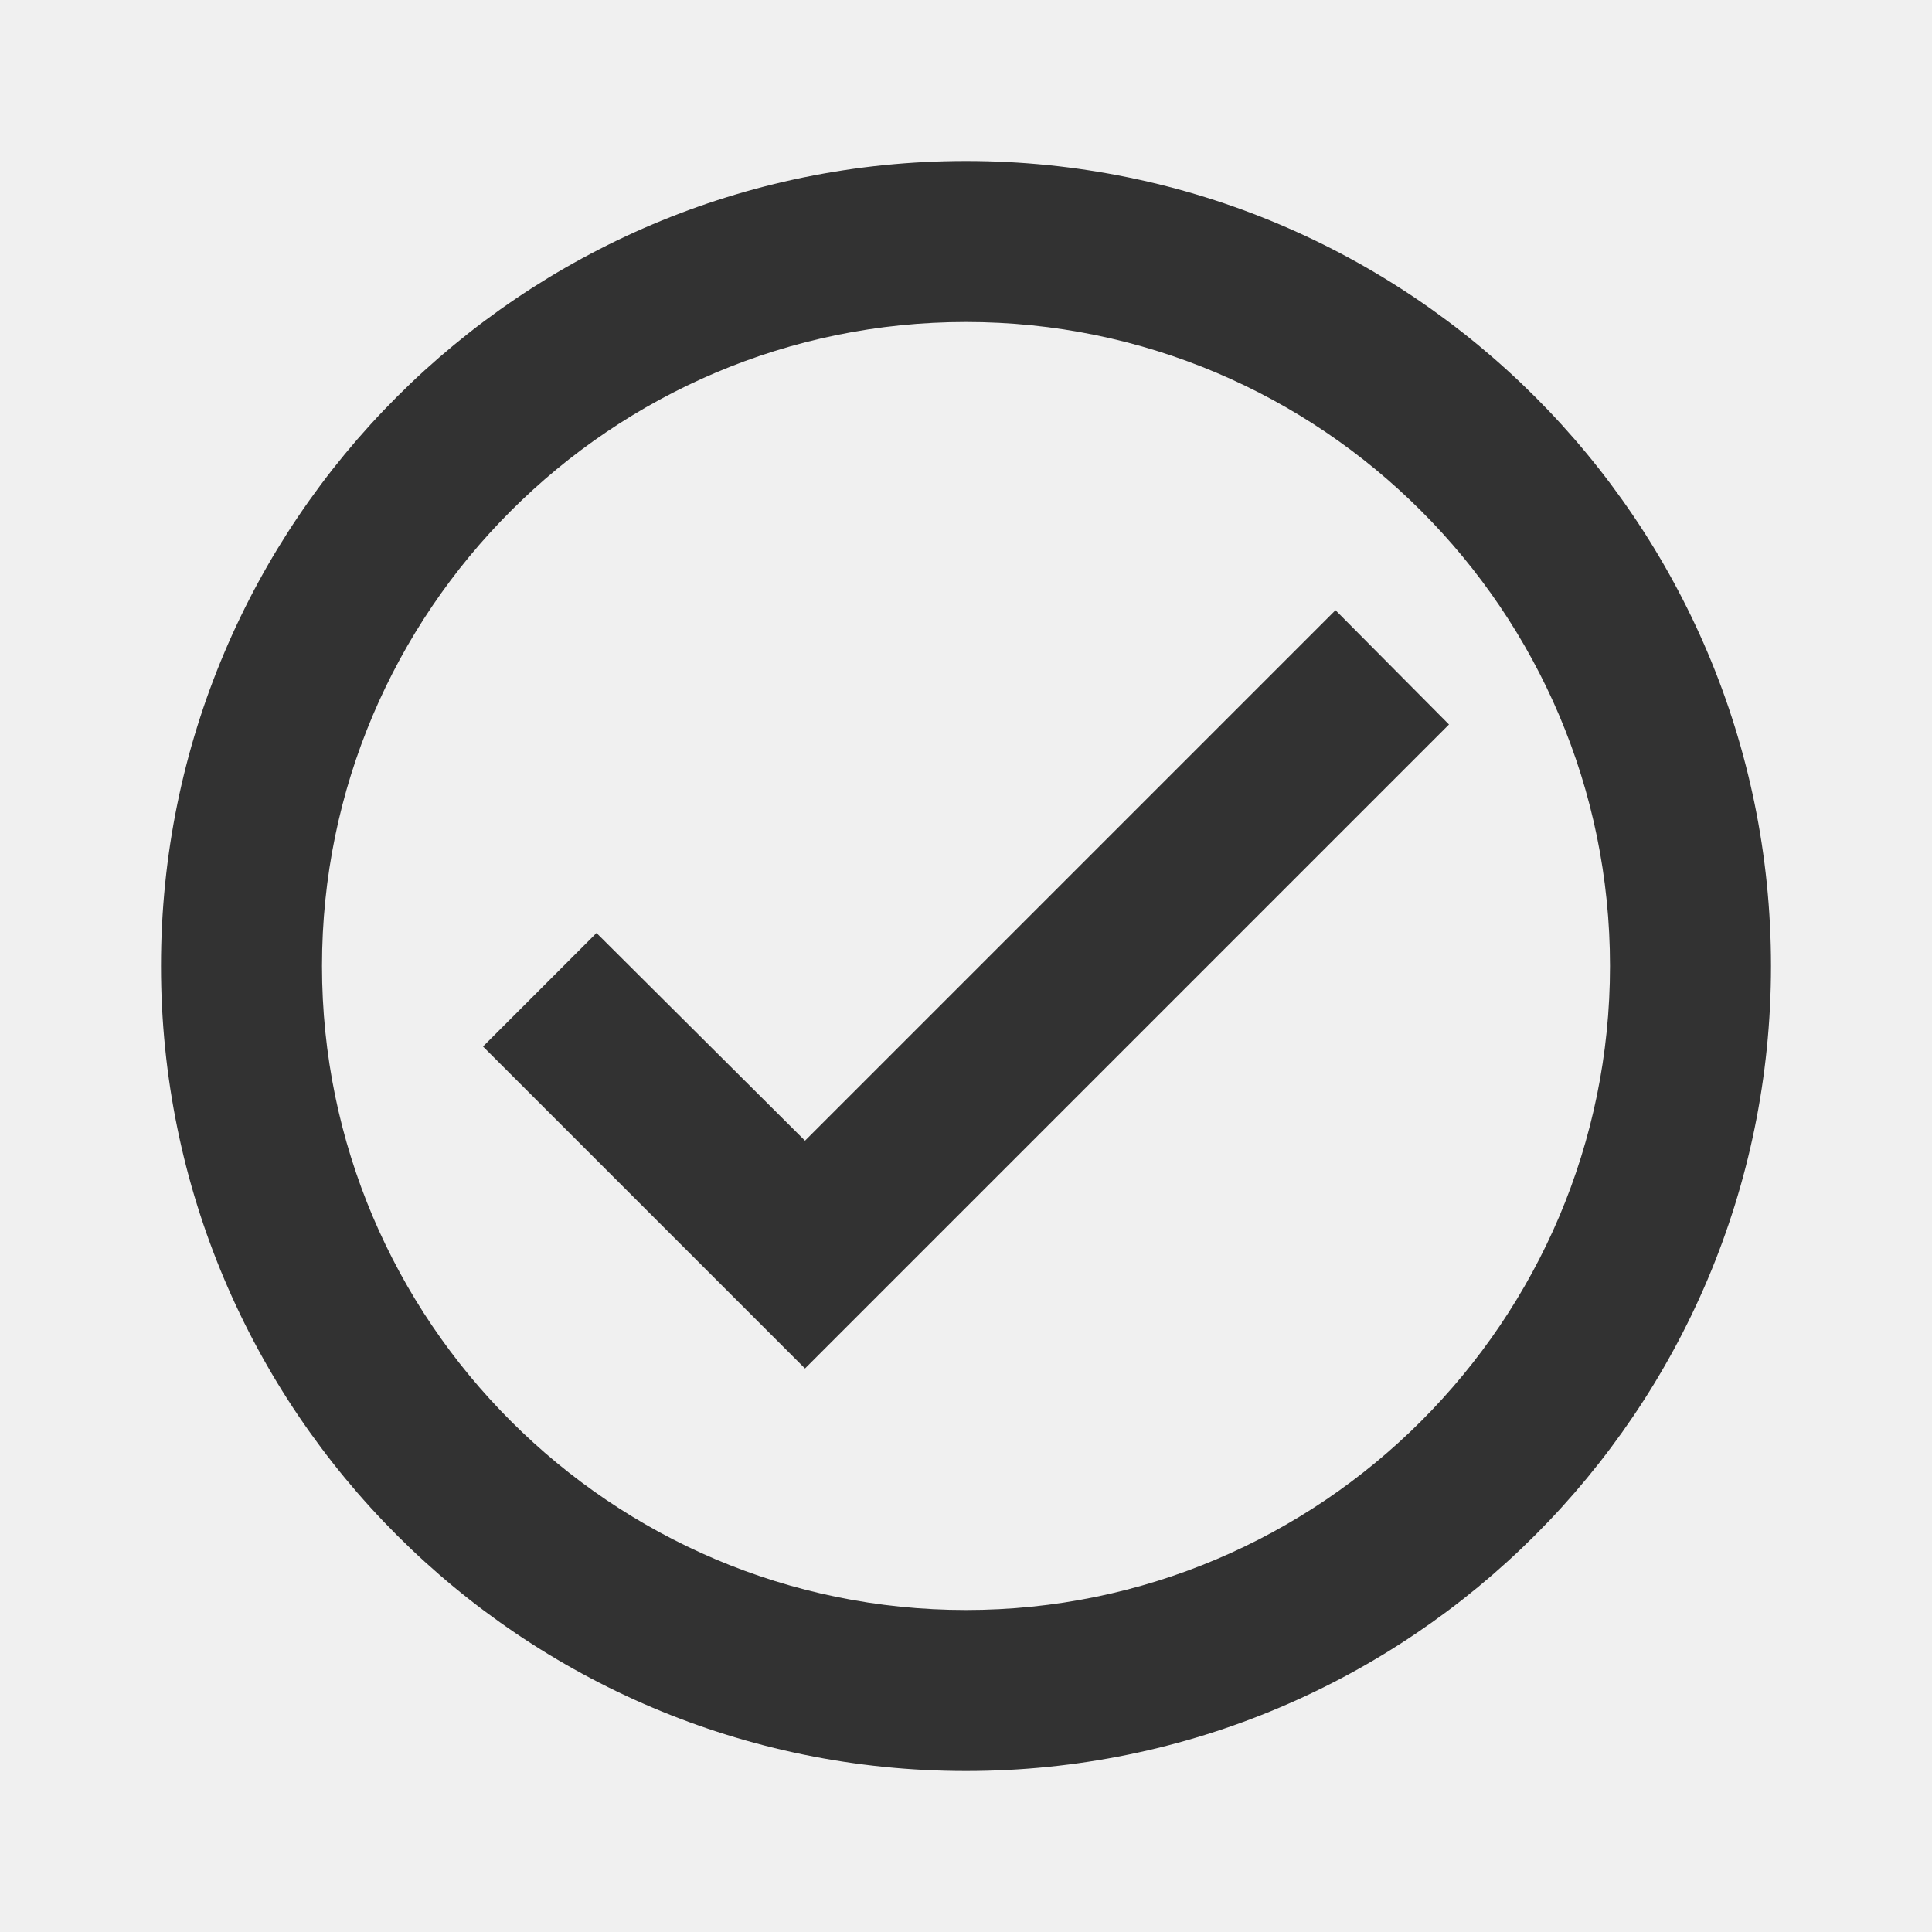
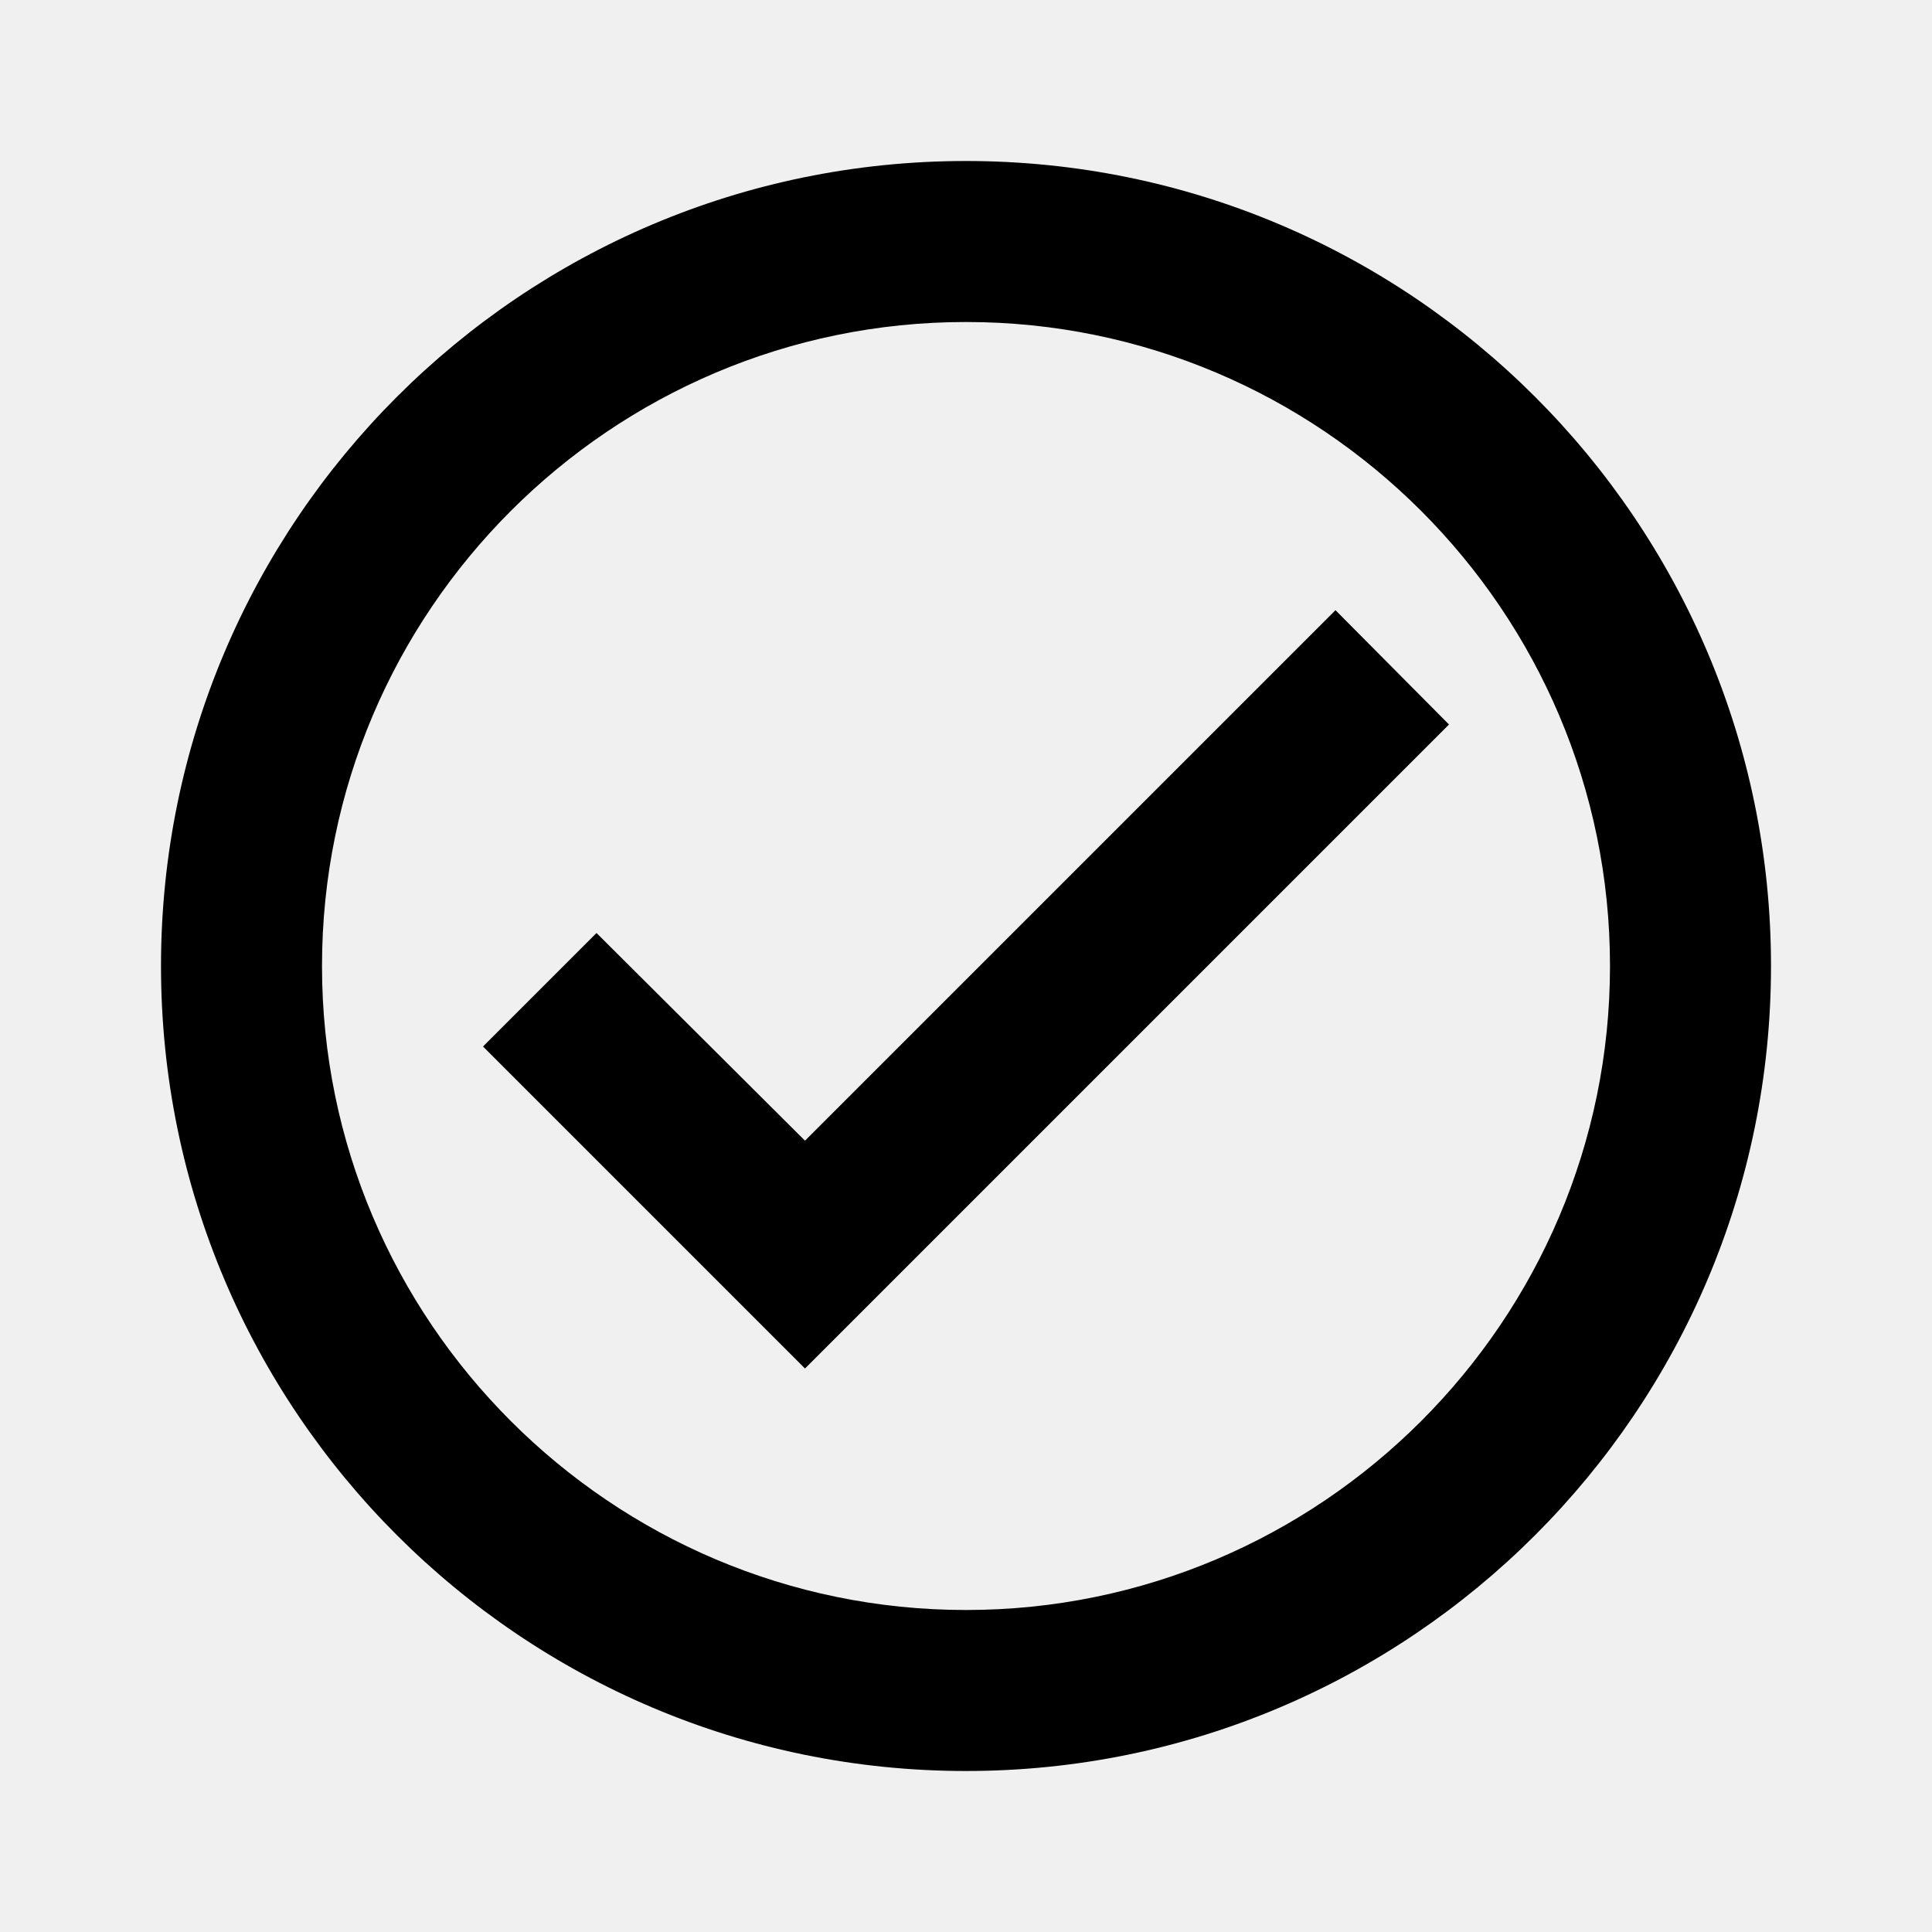
- <svg xmlns="http://www.w3.org/2000/svg" width="24" height="24" viewBox="0 0 24 24" fill="none">
+ <svg xmlns="http://www.w3.org/2000/svg" width="24" height="24" viewBox="0 0 24 24" fill="none" aria-hidden="true">
  <g clip-path="url(#clip0_6_16159)">
-     <path d="M12 2C6.48 2 2 6.48 2 12C2 17.52 6.48 22 12 22C17.52 22 22 17.52 22 12C22 6.48 17.52 2 12 2ZM12 20C7.59 20 4 16.41 4 12C4 7.59 7.59 4 12 4C16.41 4 20 7.59 20 12C20 16.41 16.41 20 12 20ZM16.59 7.58L10 14.17L7.41 11.59L6 13L10 17L18 9L16.59 7.58Z" fill="#323232" />
+     <path d="M12 2C6.48 2 2 6.48 2 12C2 17.52 6.48 22 12 22C17.52 22 22 17.52 22 12C22 6.48 17.52 2 12 2ZM12 20C7.59 20 4 16.41 4 12C4 7.59 7.59 4 12 4C16.41 4 20 7.59 20 12C20 16.41 16.41 20 12 20ZM16.59 7.58L10 14.17L7.41 11.59L6 13L10 17L18 9L16.59 7.58Z" fill="currentColor" />
  </g>
  <defs>
    <clipPath id="clip0_6_16159">
      <rect width="24" height="24" fill="white" />
    </clipPath>
  </defs>
</svg>
